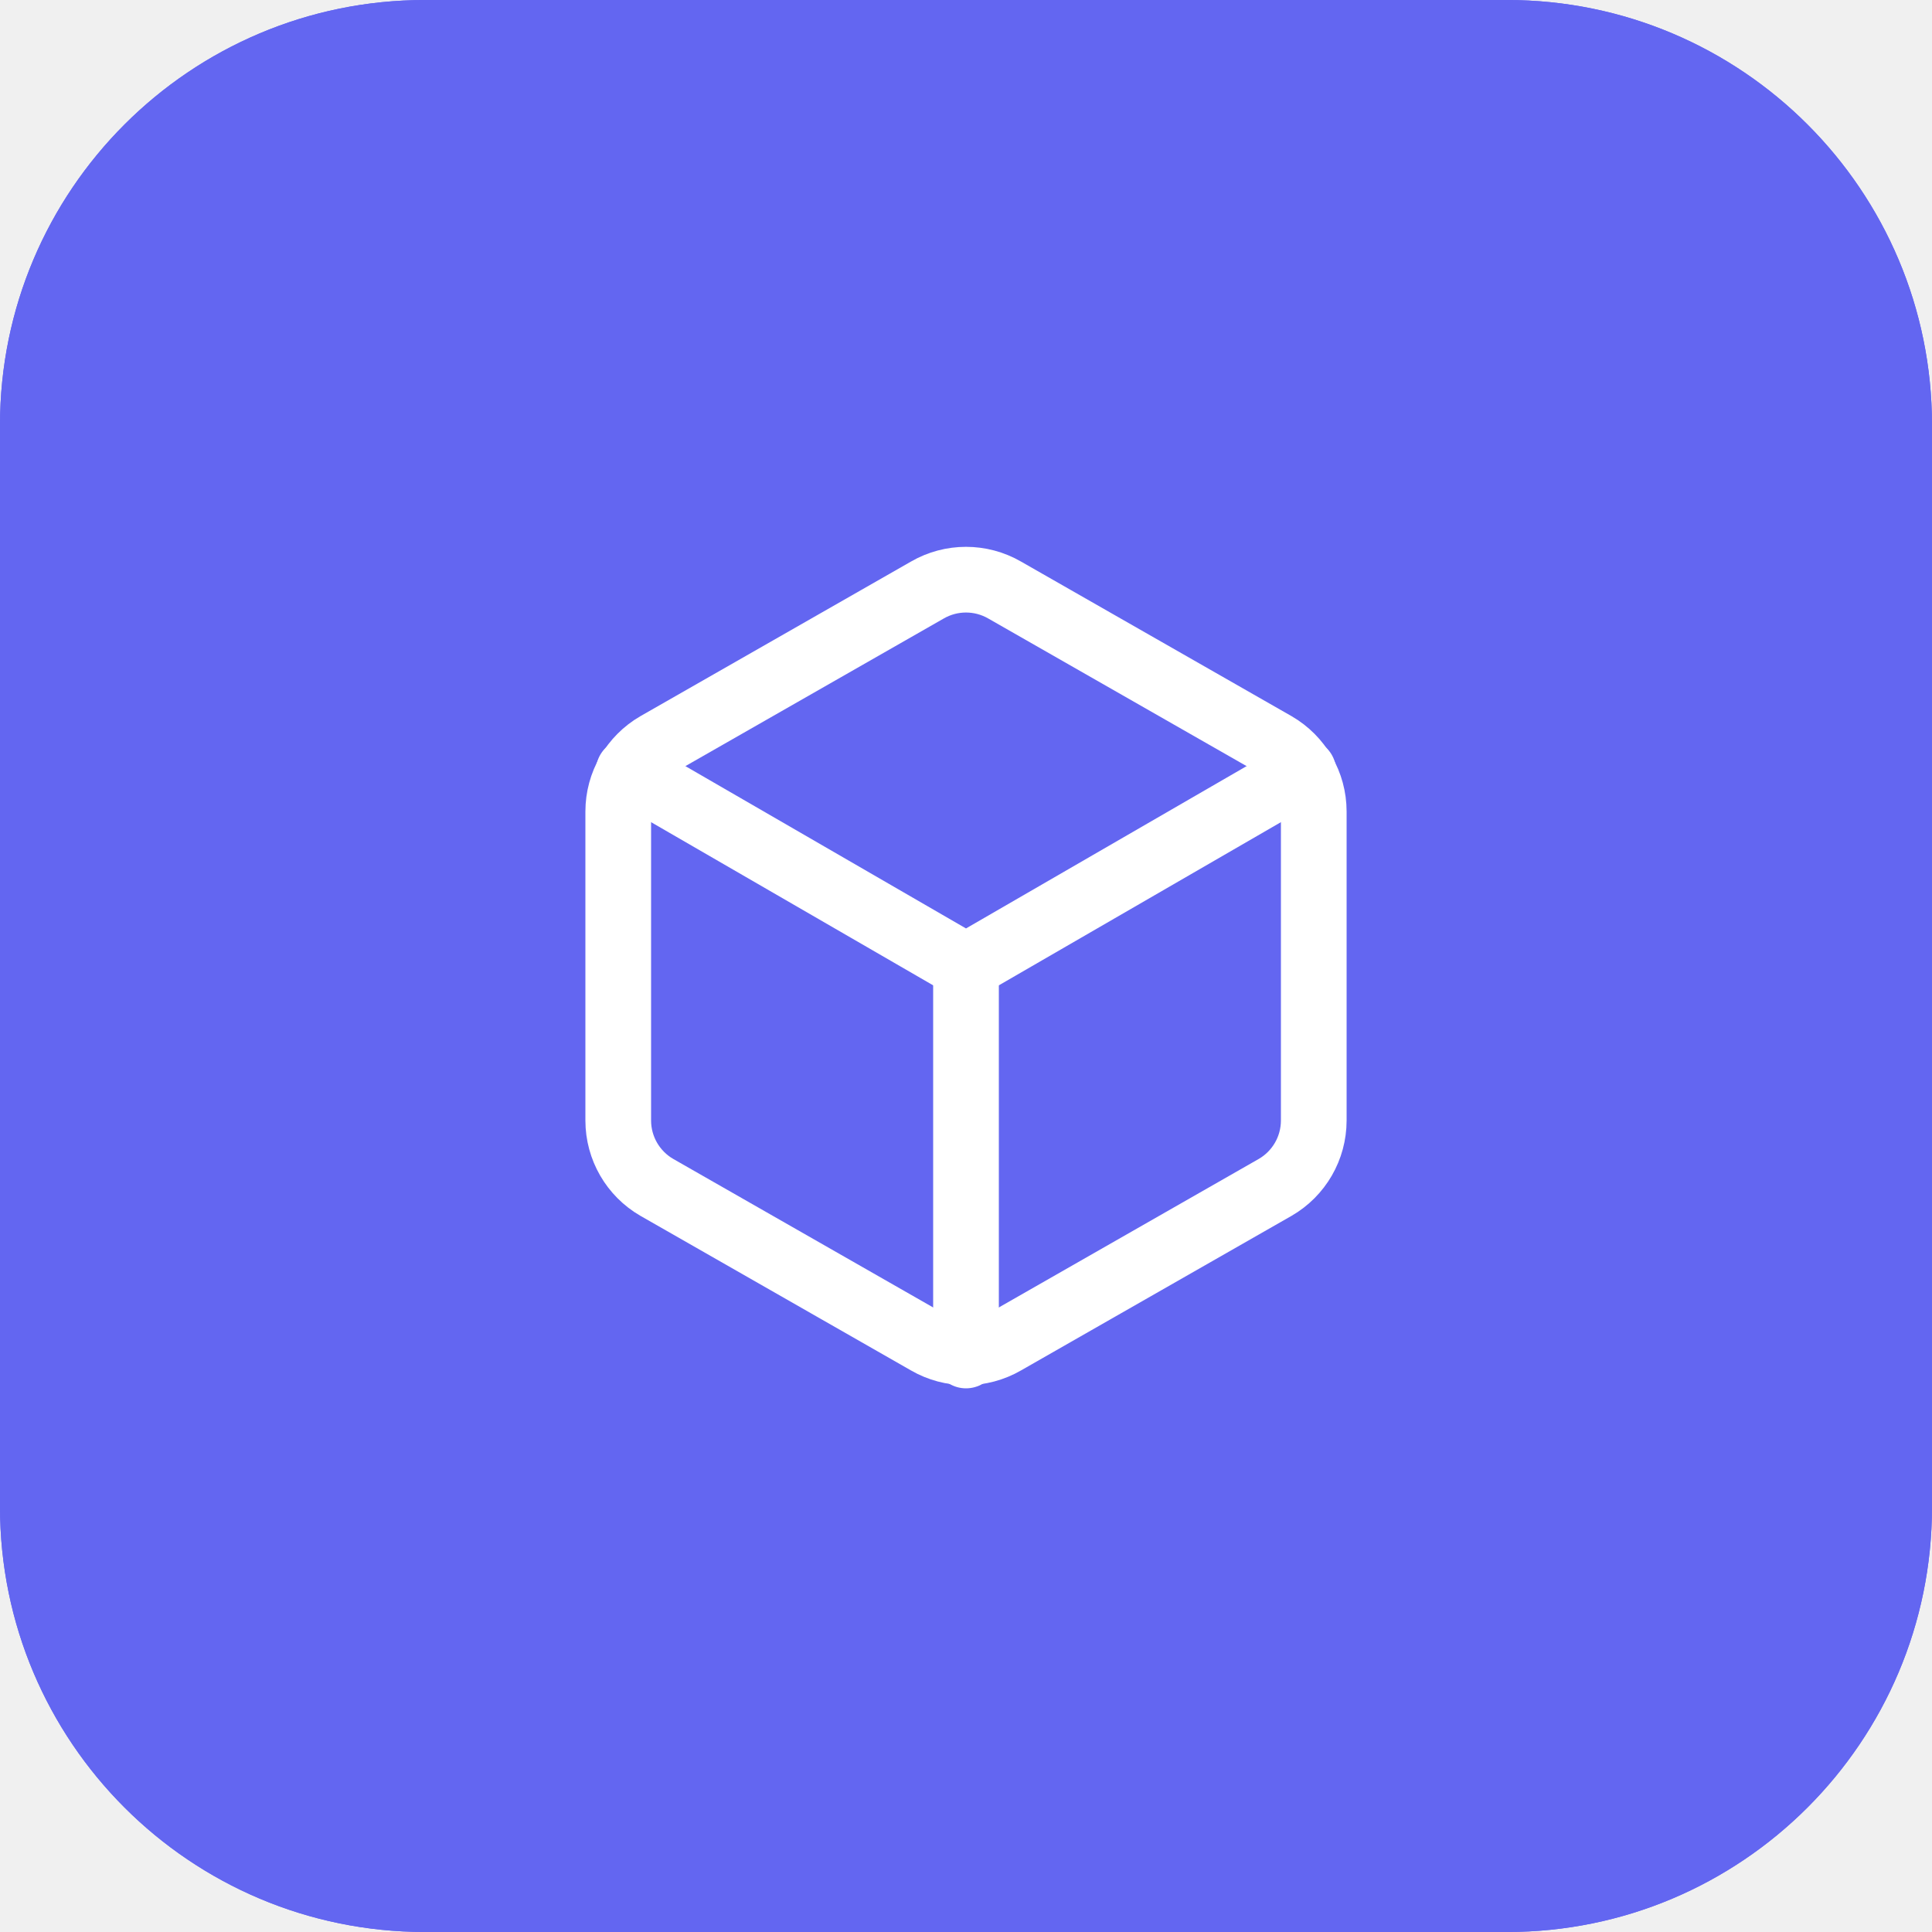
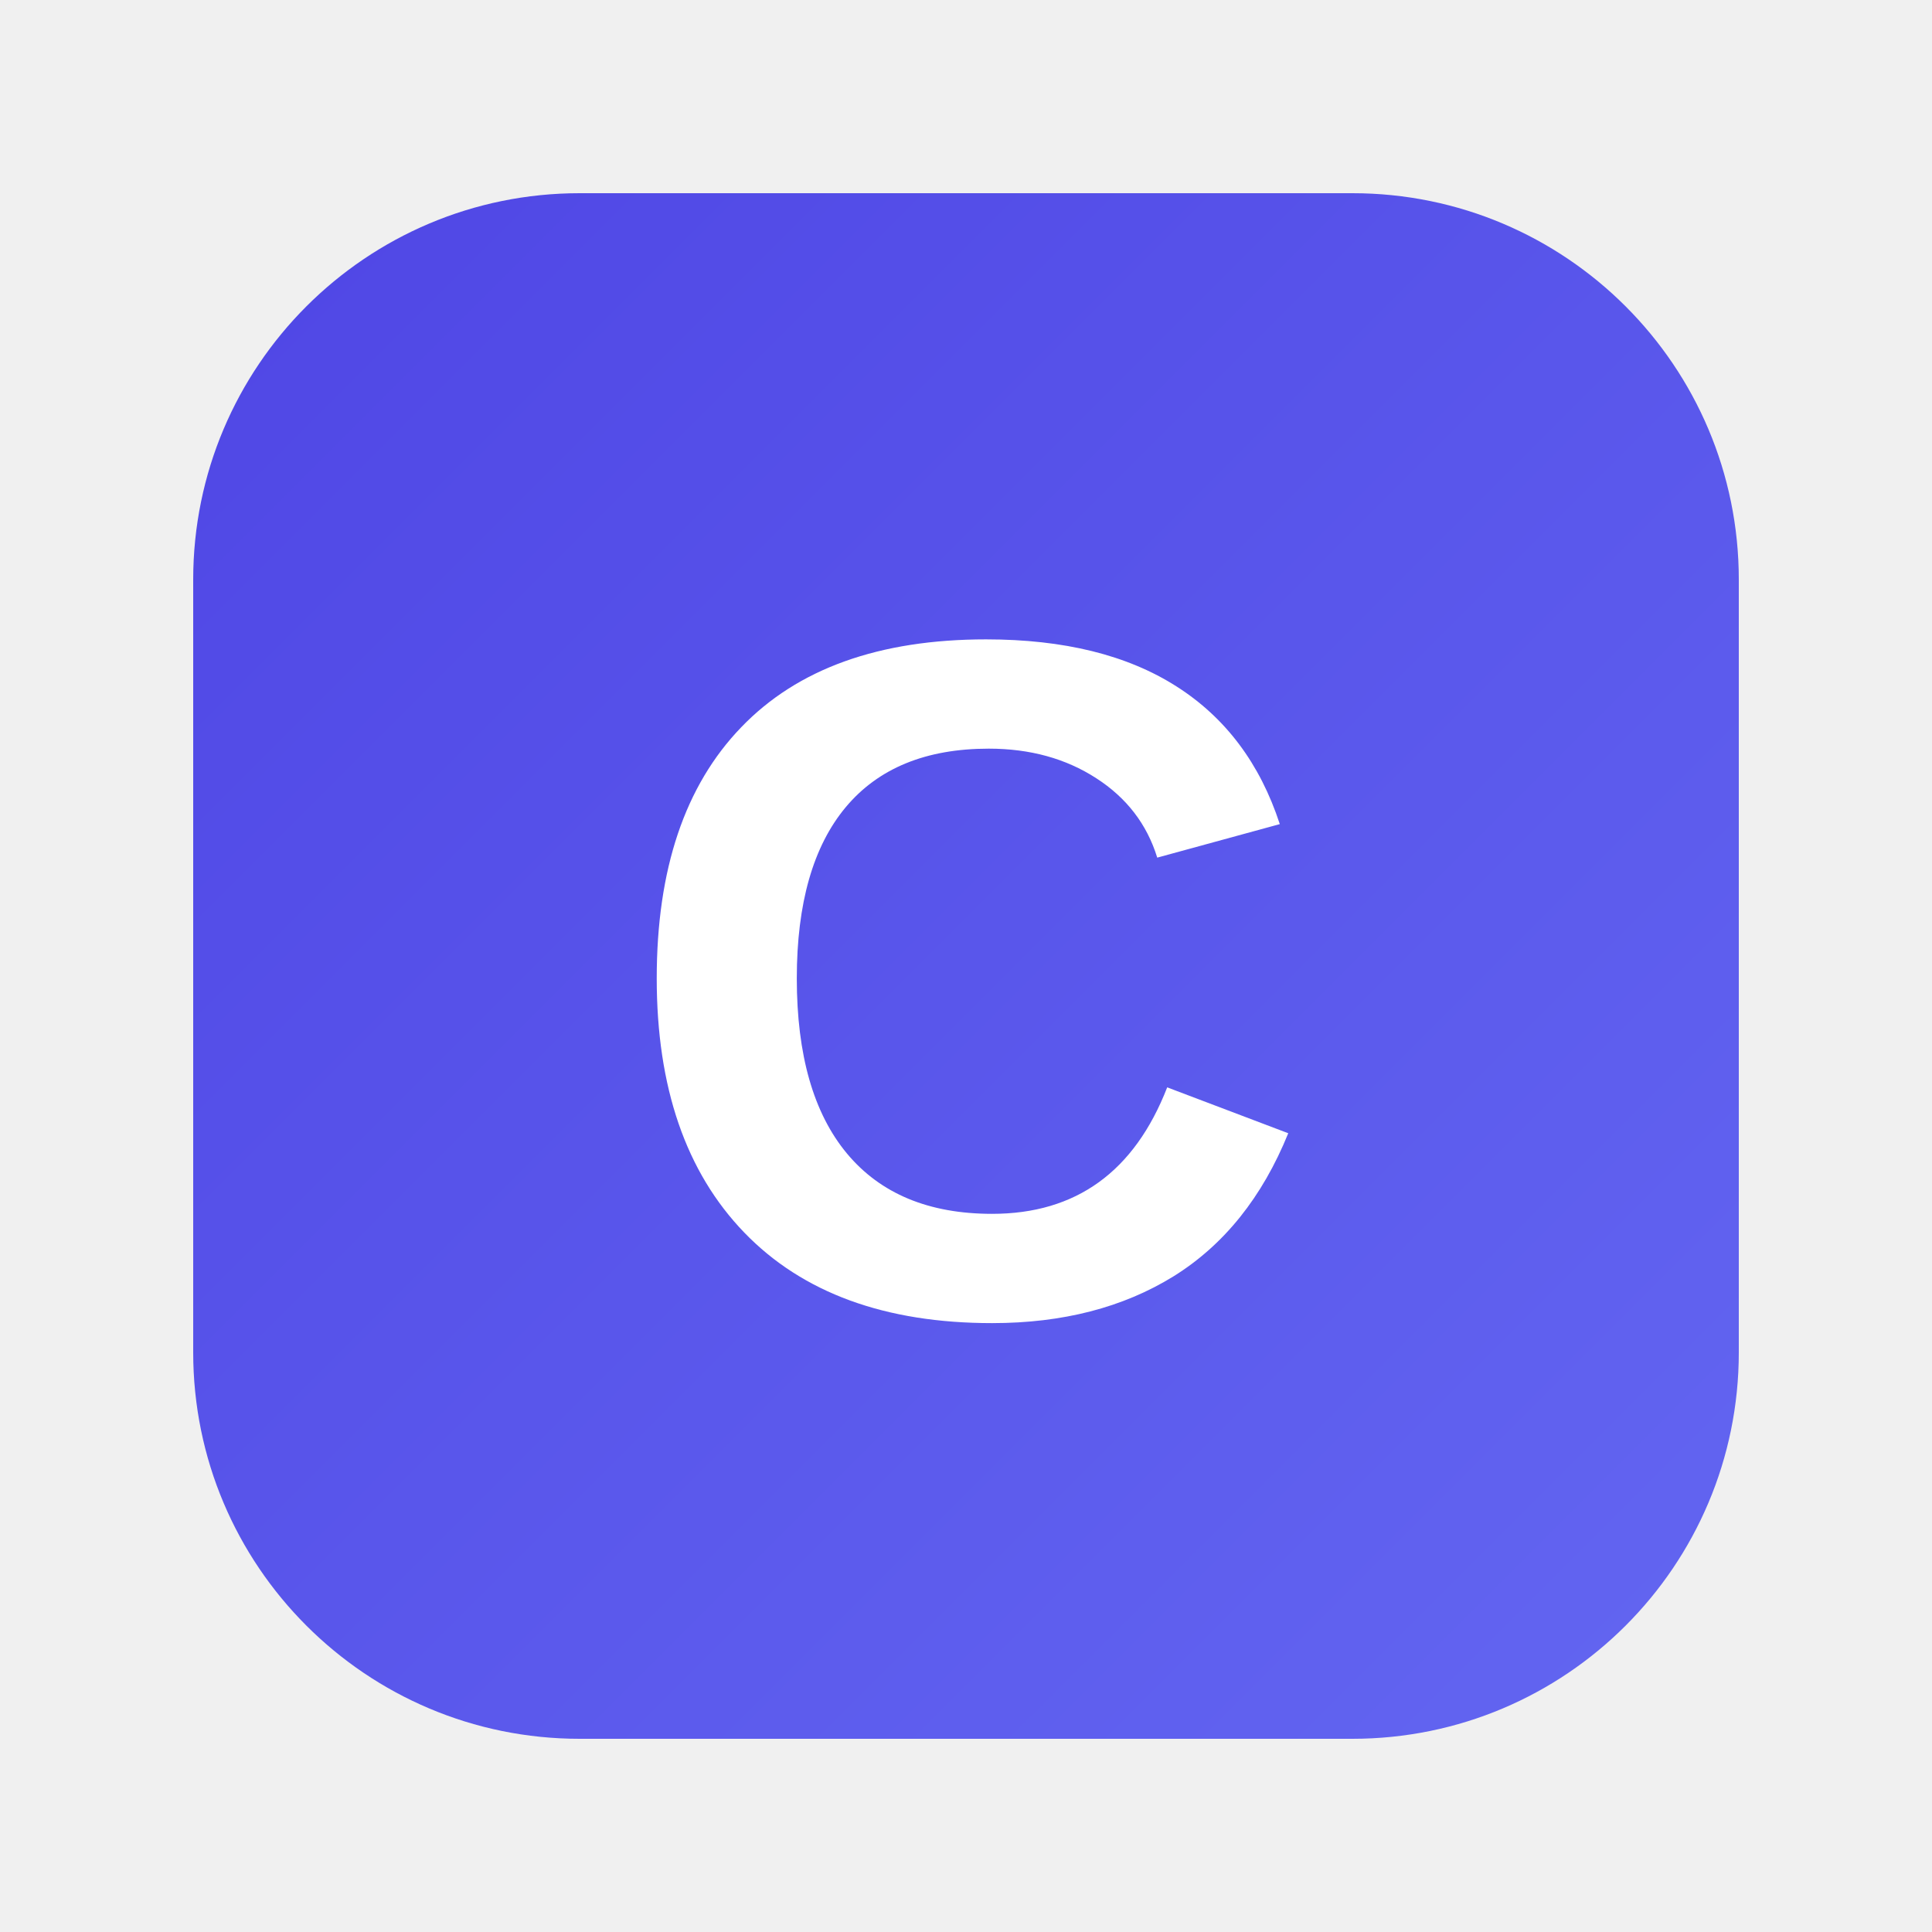
<svg xmlns="http://www.w3.org/2000/svg" viewBox="0 0 100 100">
-   <rect width="100" height="100" rx="22" fill="#6366f1" />
-   <rect x="1.5" y="1.5" width="97" height="97" rx="20.5" fill="none" stroke="#6366f1" stroke-width="3" />
-   <g transform="translate(26 26) scale(2)">
-     <g fill="none" stroke="#ffffff" stroke-width="1.7" stroke-linecap="round" stroke-linejoin="round">
-       <path d="M21 16V8a2 2 0 0 0-1-1.73l-7-4a2 2 0 0 0-2 0l-7 4A2 2 0 0 0 3 8v8a2 2 0 0 0 1 1.73l7 4a2 2 0 0 0 2 0l7-4A2 2 0 0 0 21 16z" />
-       <polyline points="3.27 6.96 12 12.01 20.73 6.96" />
-       <line x1="12" y1="22.08" x2="12" y2="12" />
-     </g>
-   </g>
+   <defs>
+     <linearGradient id="grad" x1="0%" y1="0%" x2="100%" y2="100%">
+       <stop offset="0%" style="stop-color:#4f46e5;stop-opacity:1" />
+       <stop offset="100%" style="stop-color:#6366f1;stop-opacity:1" />
+     </linearGradient>
+   </defs>
+   <rect x="10" y="10" width="80" height="80" rx="20" fill="url(#grad)" />
+   <text x="50" y="68" font-family="Arial, sans-serif" font-size="50" font-weight="bold" fill="white" text-anchor="middle">C</text>
</svg>
